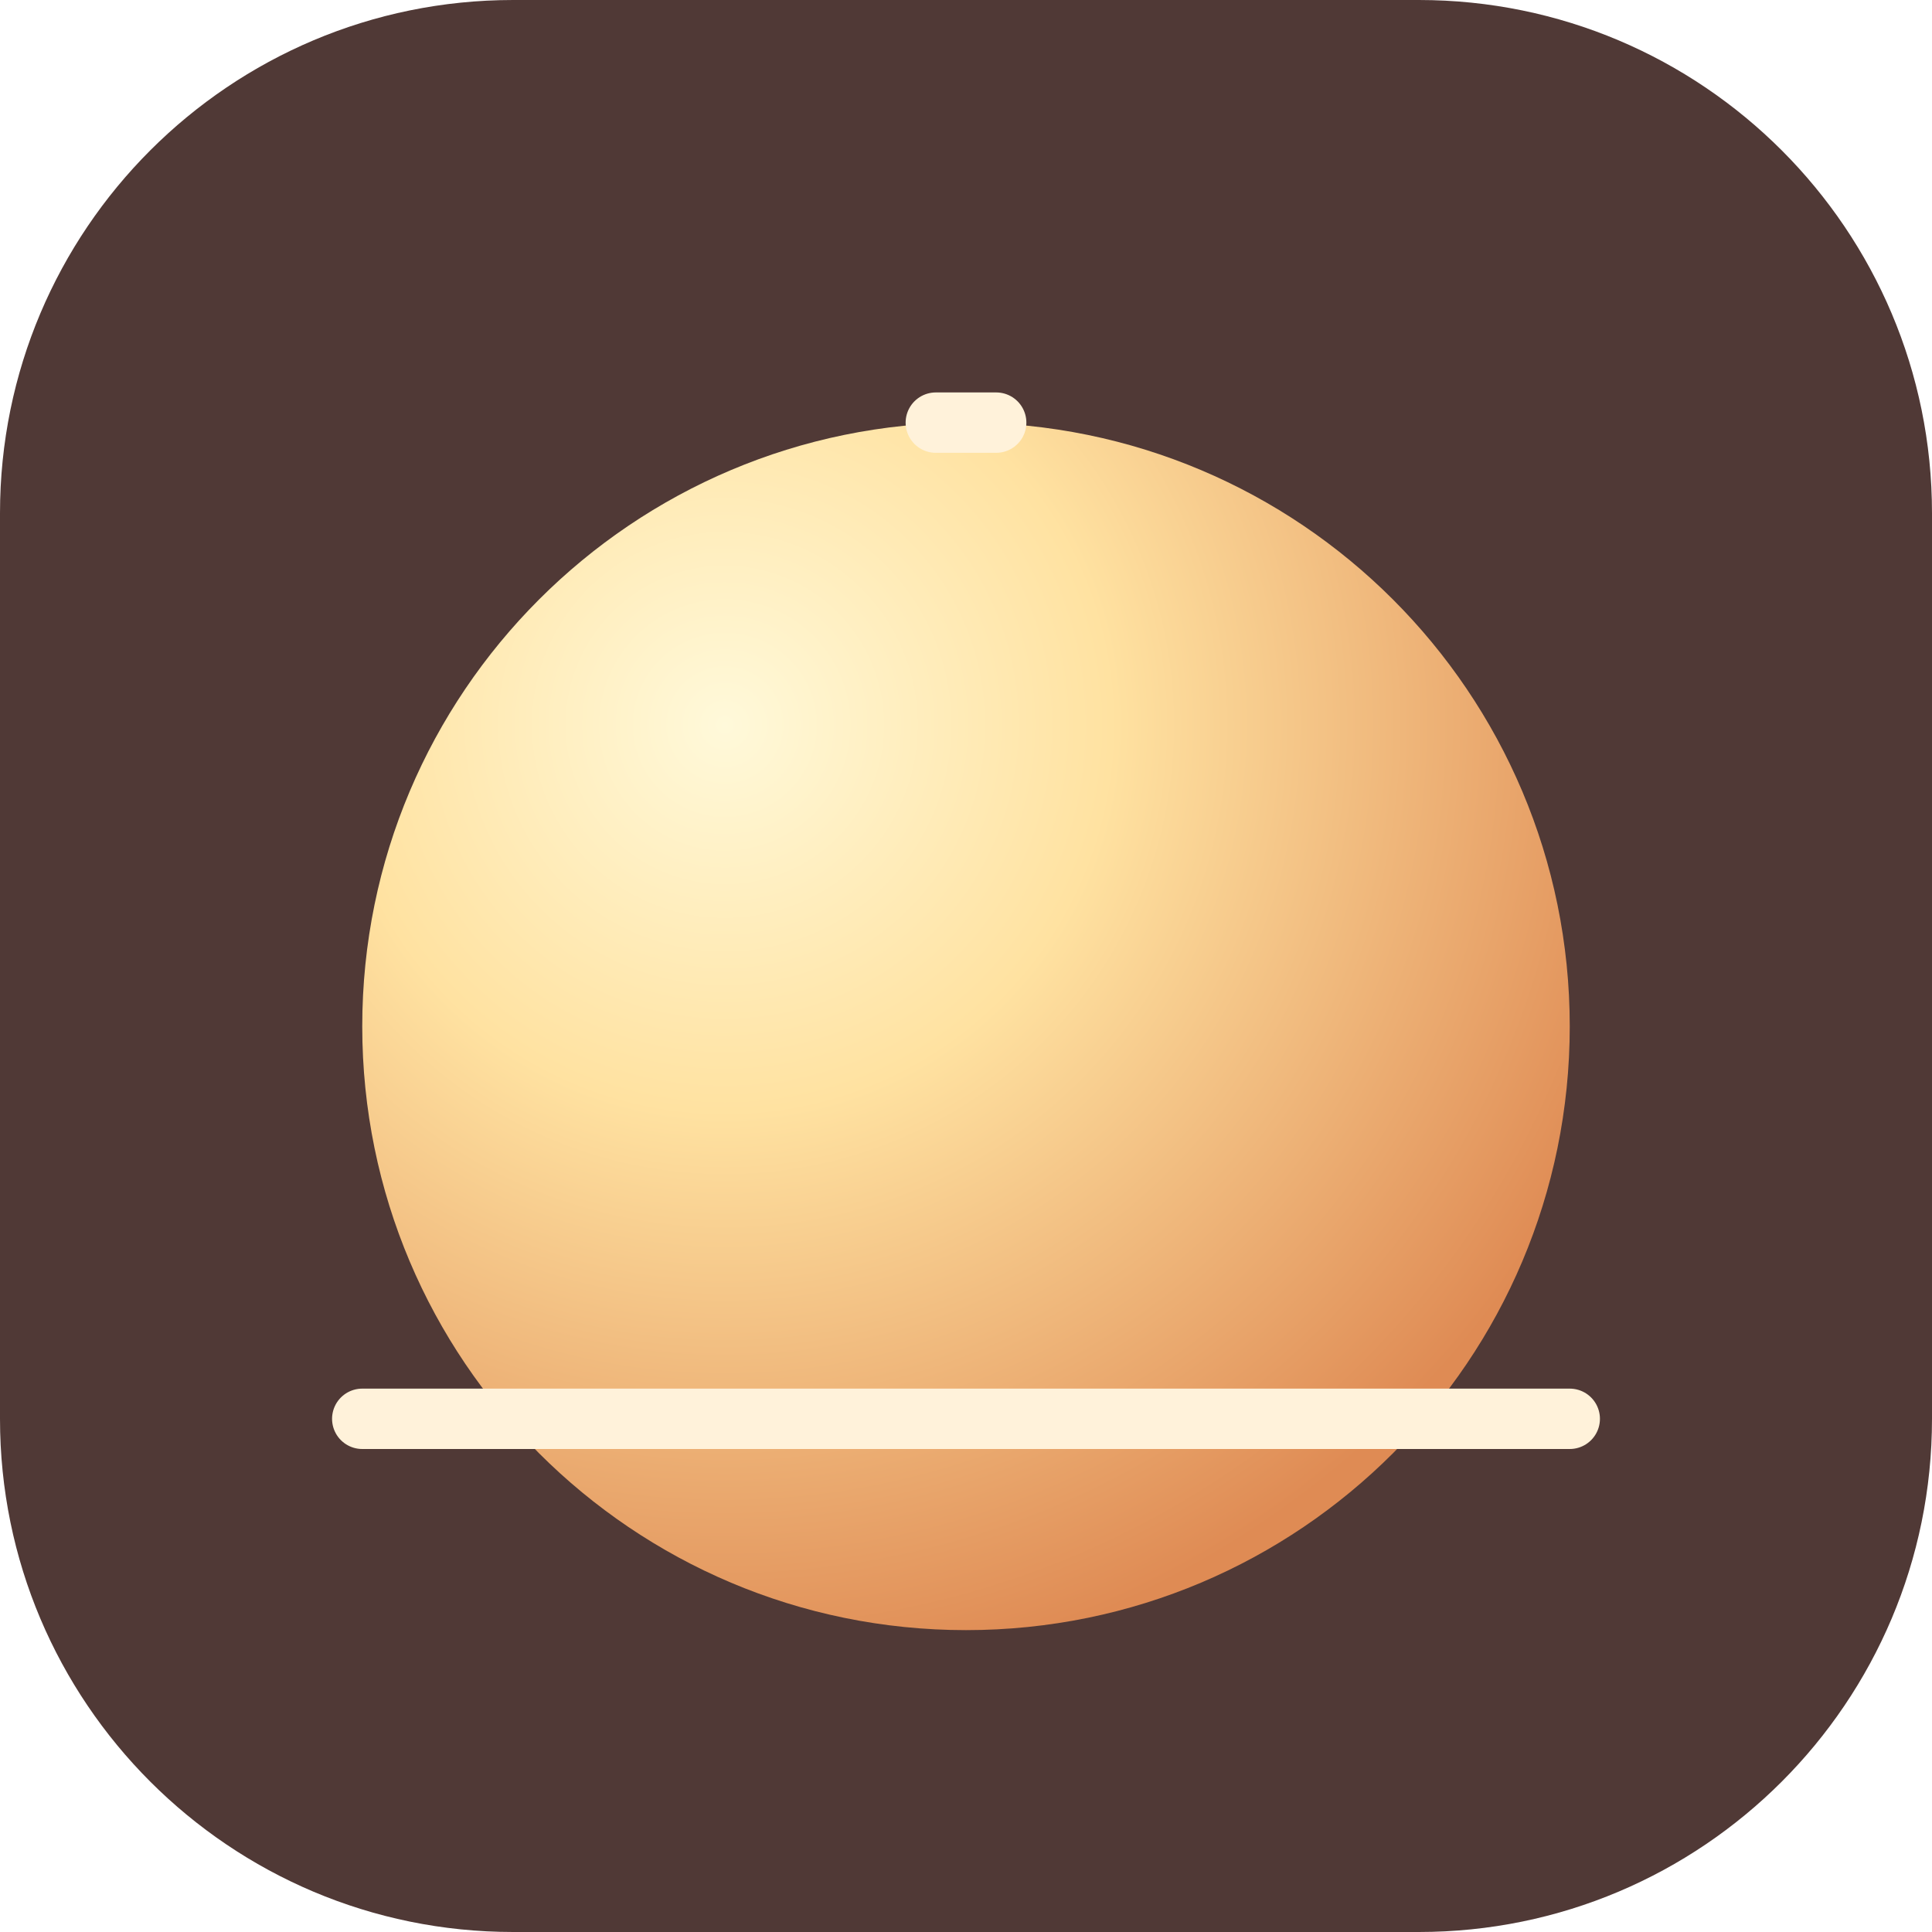
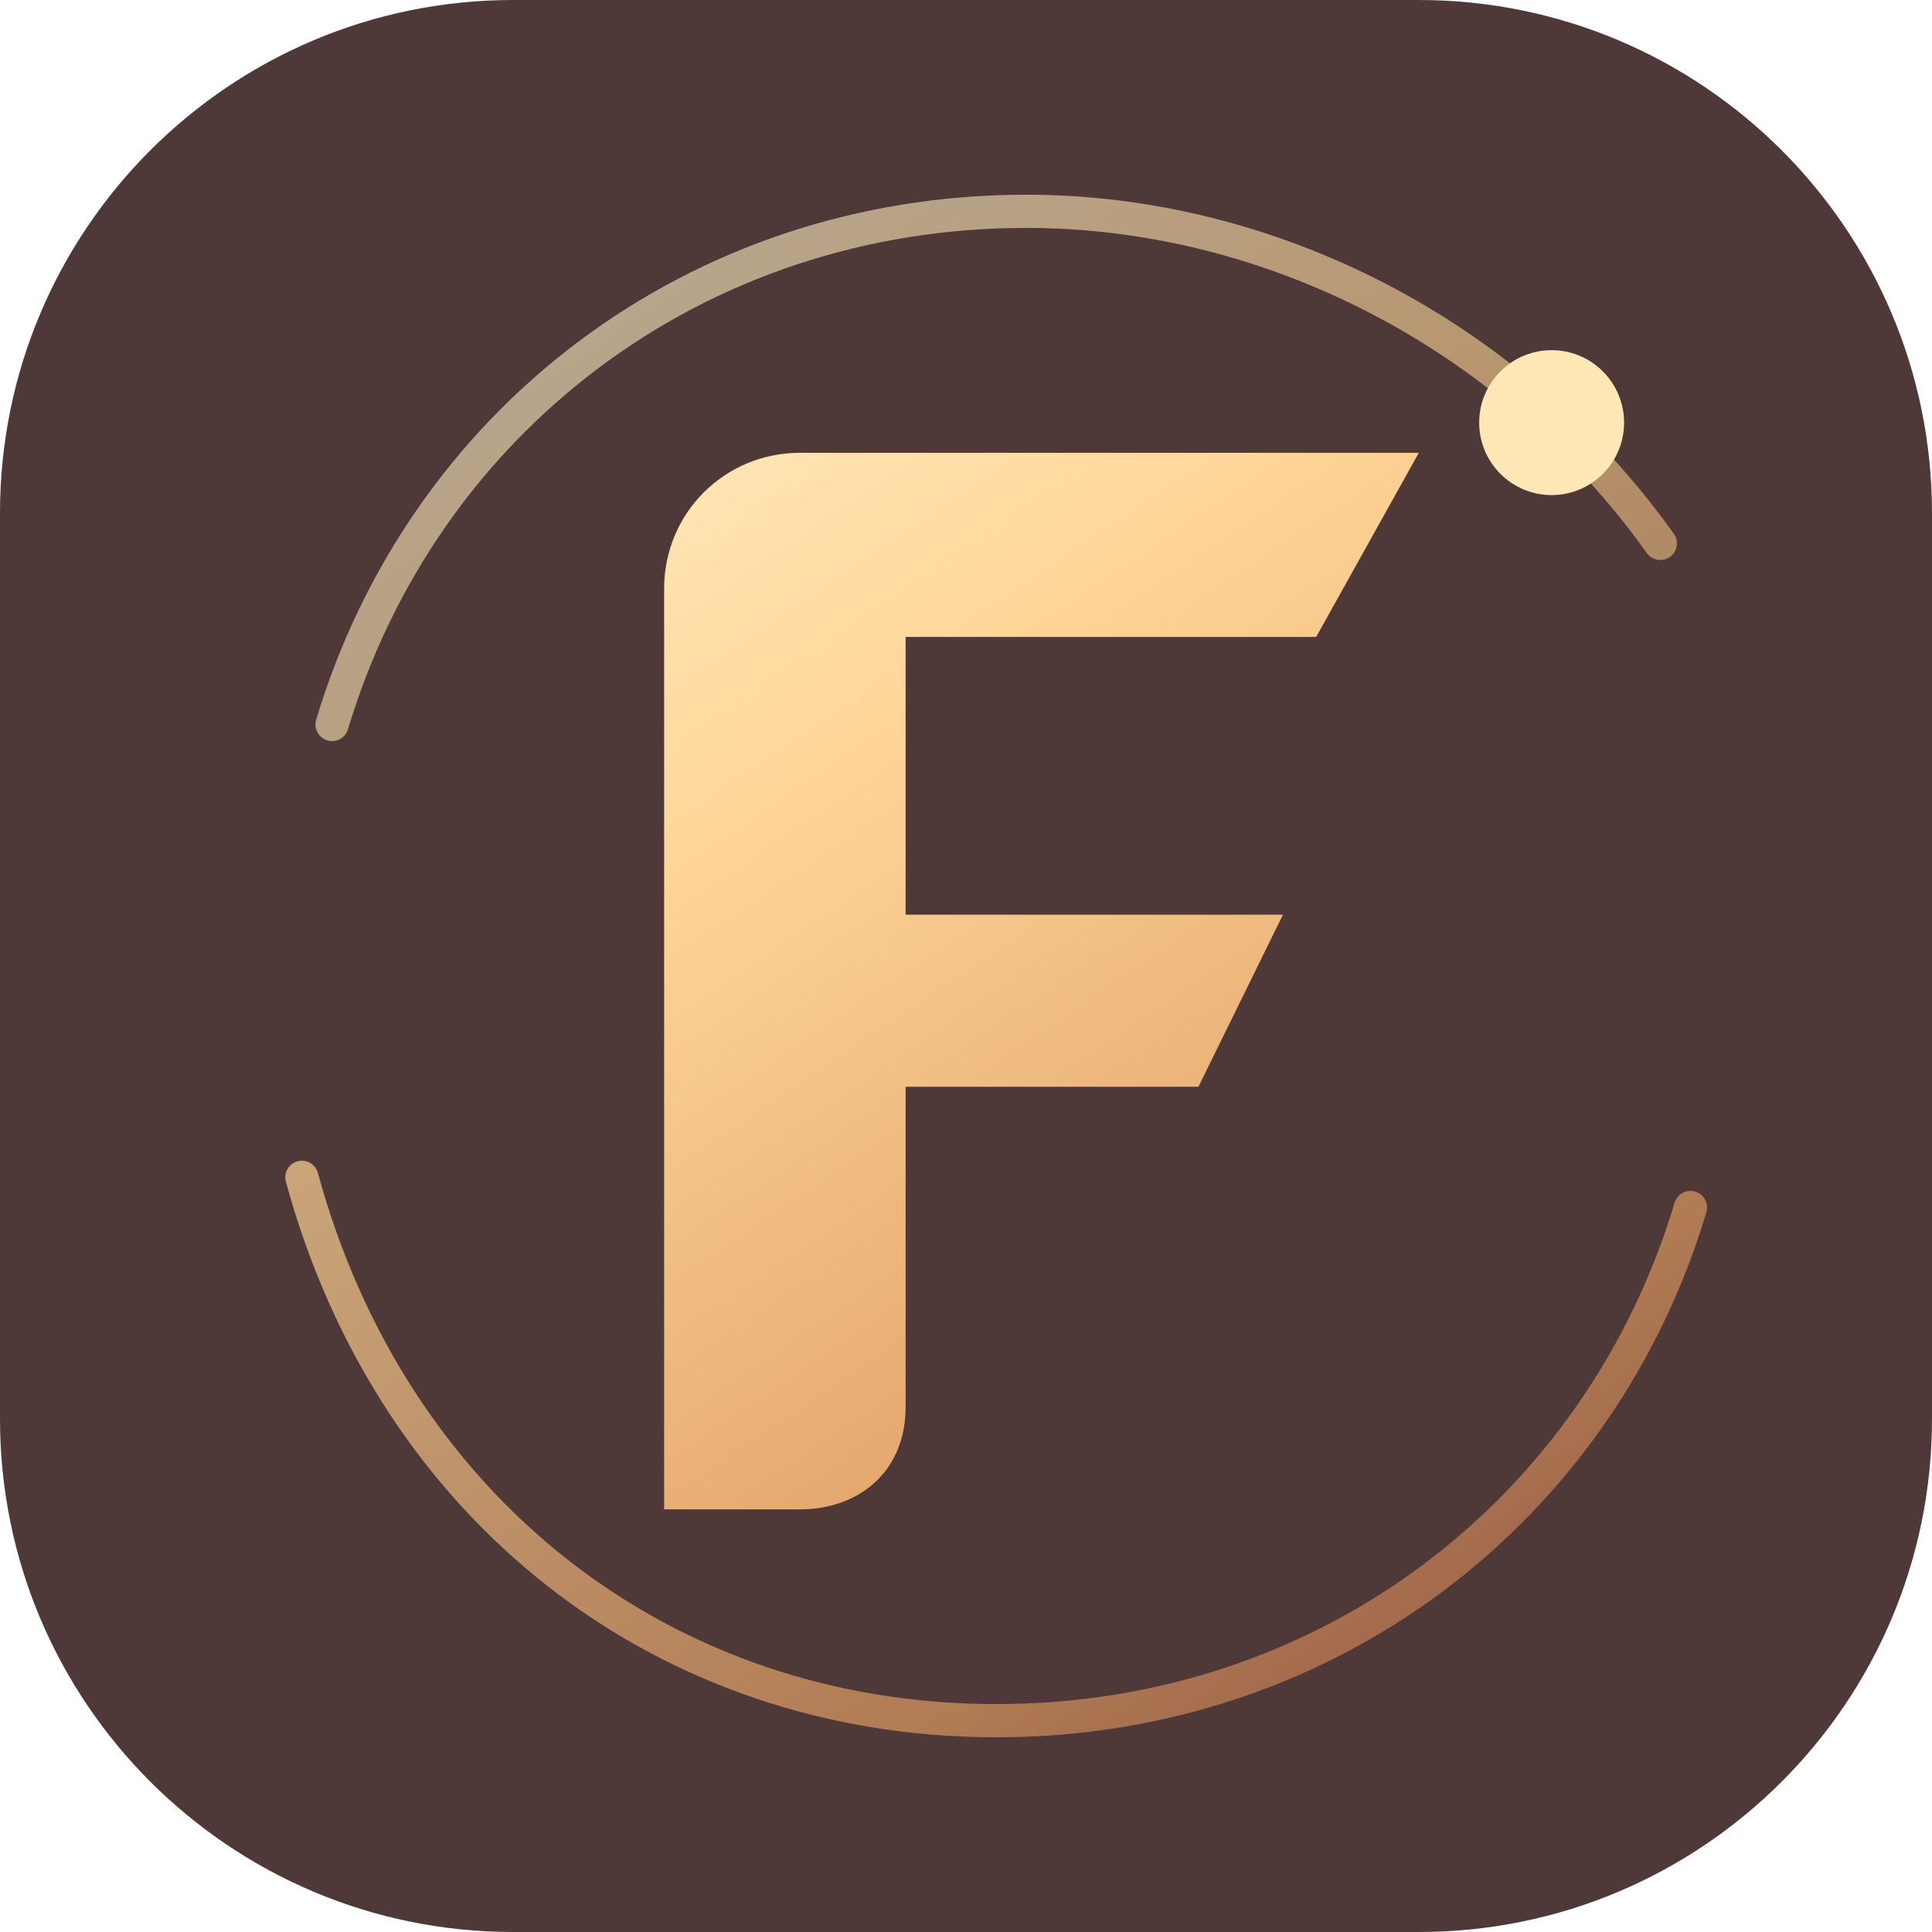
<svg xmlns="http://www.w3.org/2000/svg" viewBox="0 0 64 64">
  <defs>
-     <radialGradient id="g" cx=".3" cy=".25" r=".8">
-       <stop stop-color="#fff9da" />
-       <stop offset=".4" stop-color="#ffe2a1" />
-       <stop offset="1" stop-color="#df8b54" />
+     <linearGradient id="metal" x1="14" y1="4" x2="54" y2="63" gradientUnits="userSpaceOnUse">
+       <stop stop-color="#fff9db" />
+       <stop offset=".35" stop-color="#ffd698" />
+       <stop offset=".75" stop-color="#db9860" />
+       <stop offset="1" stop-color="#9e503b" />
+     </linearGradient>
+     <radialGradient id="bg" cx="0" cy="0" r="1" gradientTransform="translate(25 19) rotate(48) scale(54)">
+       <stop stop-color="#76514a" />
+       <stop offset="1" stop-color="#30262a" />
    </radialGradient>
  </defs>
-   <rect width="64" height="64" rx="17" fill="#503936" />
-   <circle cx="32" cy="34" r="20" fill="url(#g)" />
-   <path d="M12 47h40" stroke="#fff2da" stroke-width="2" stroke-linecap="round" />
-   <path d="M31 14h2" stroke="#fff2da" stroke-width="2" stroke-linecap="round" />
+   <rect width="64" height="64" rx="17" fill="url(#bg)" />
+   <path d="M10 39c3 11 12 18 23 18 11 0 20-7 23-17" fill="none" stroke="url(#metal)" stroke-opacity=".7" stroke-width="1.1" stroke-linecap="round" />
+   <path d="M11 24c3-10 12-17 23-17 8 0 16 4 21 11" fill="none" stroke="url(#metal)" stroke-opacity=".6" stroke-width="1.1" stroke-linecap="round" />
+   <path d="M22 48V19.5C22 17 24 15 26.5 15H47L43.6 21.1H30V30.3H42.5L39.7 36H30V46.6C30 48.8 28.4 50 26.5 50H22Z" fill="url(#metal)" />
+   <circle cx="51.4" cy="14" r="2.4" fill="#ffe8b6" />
</svg>
